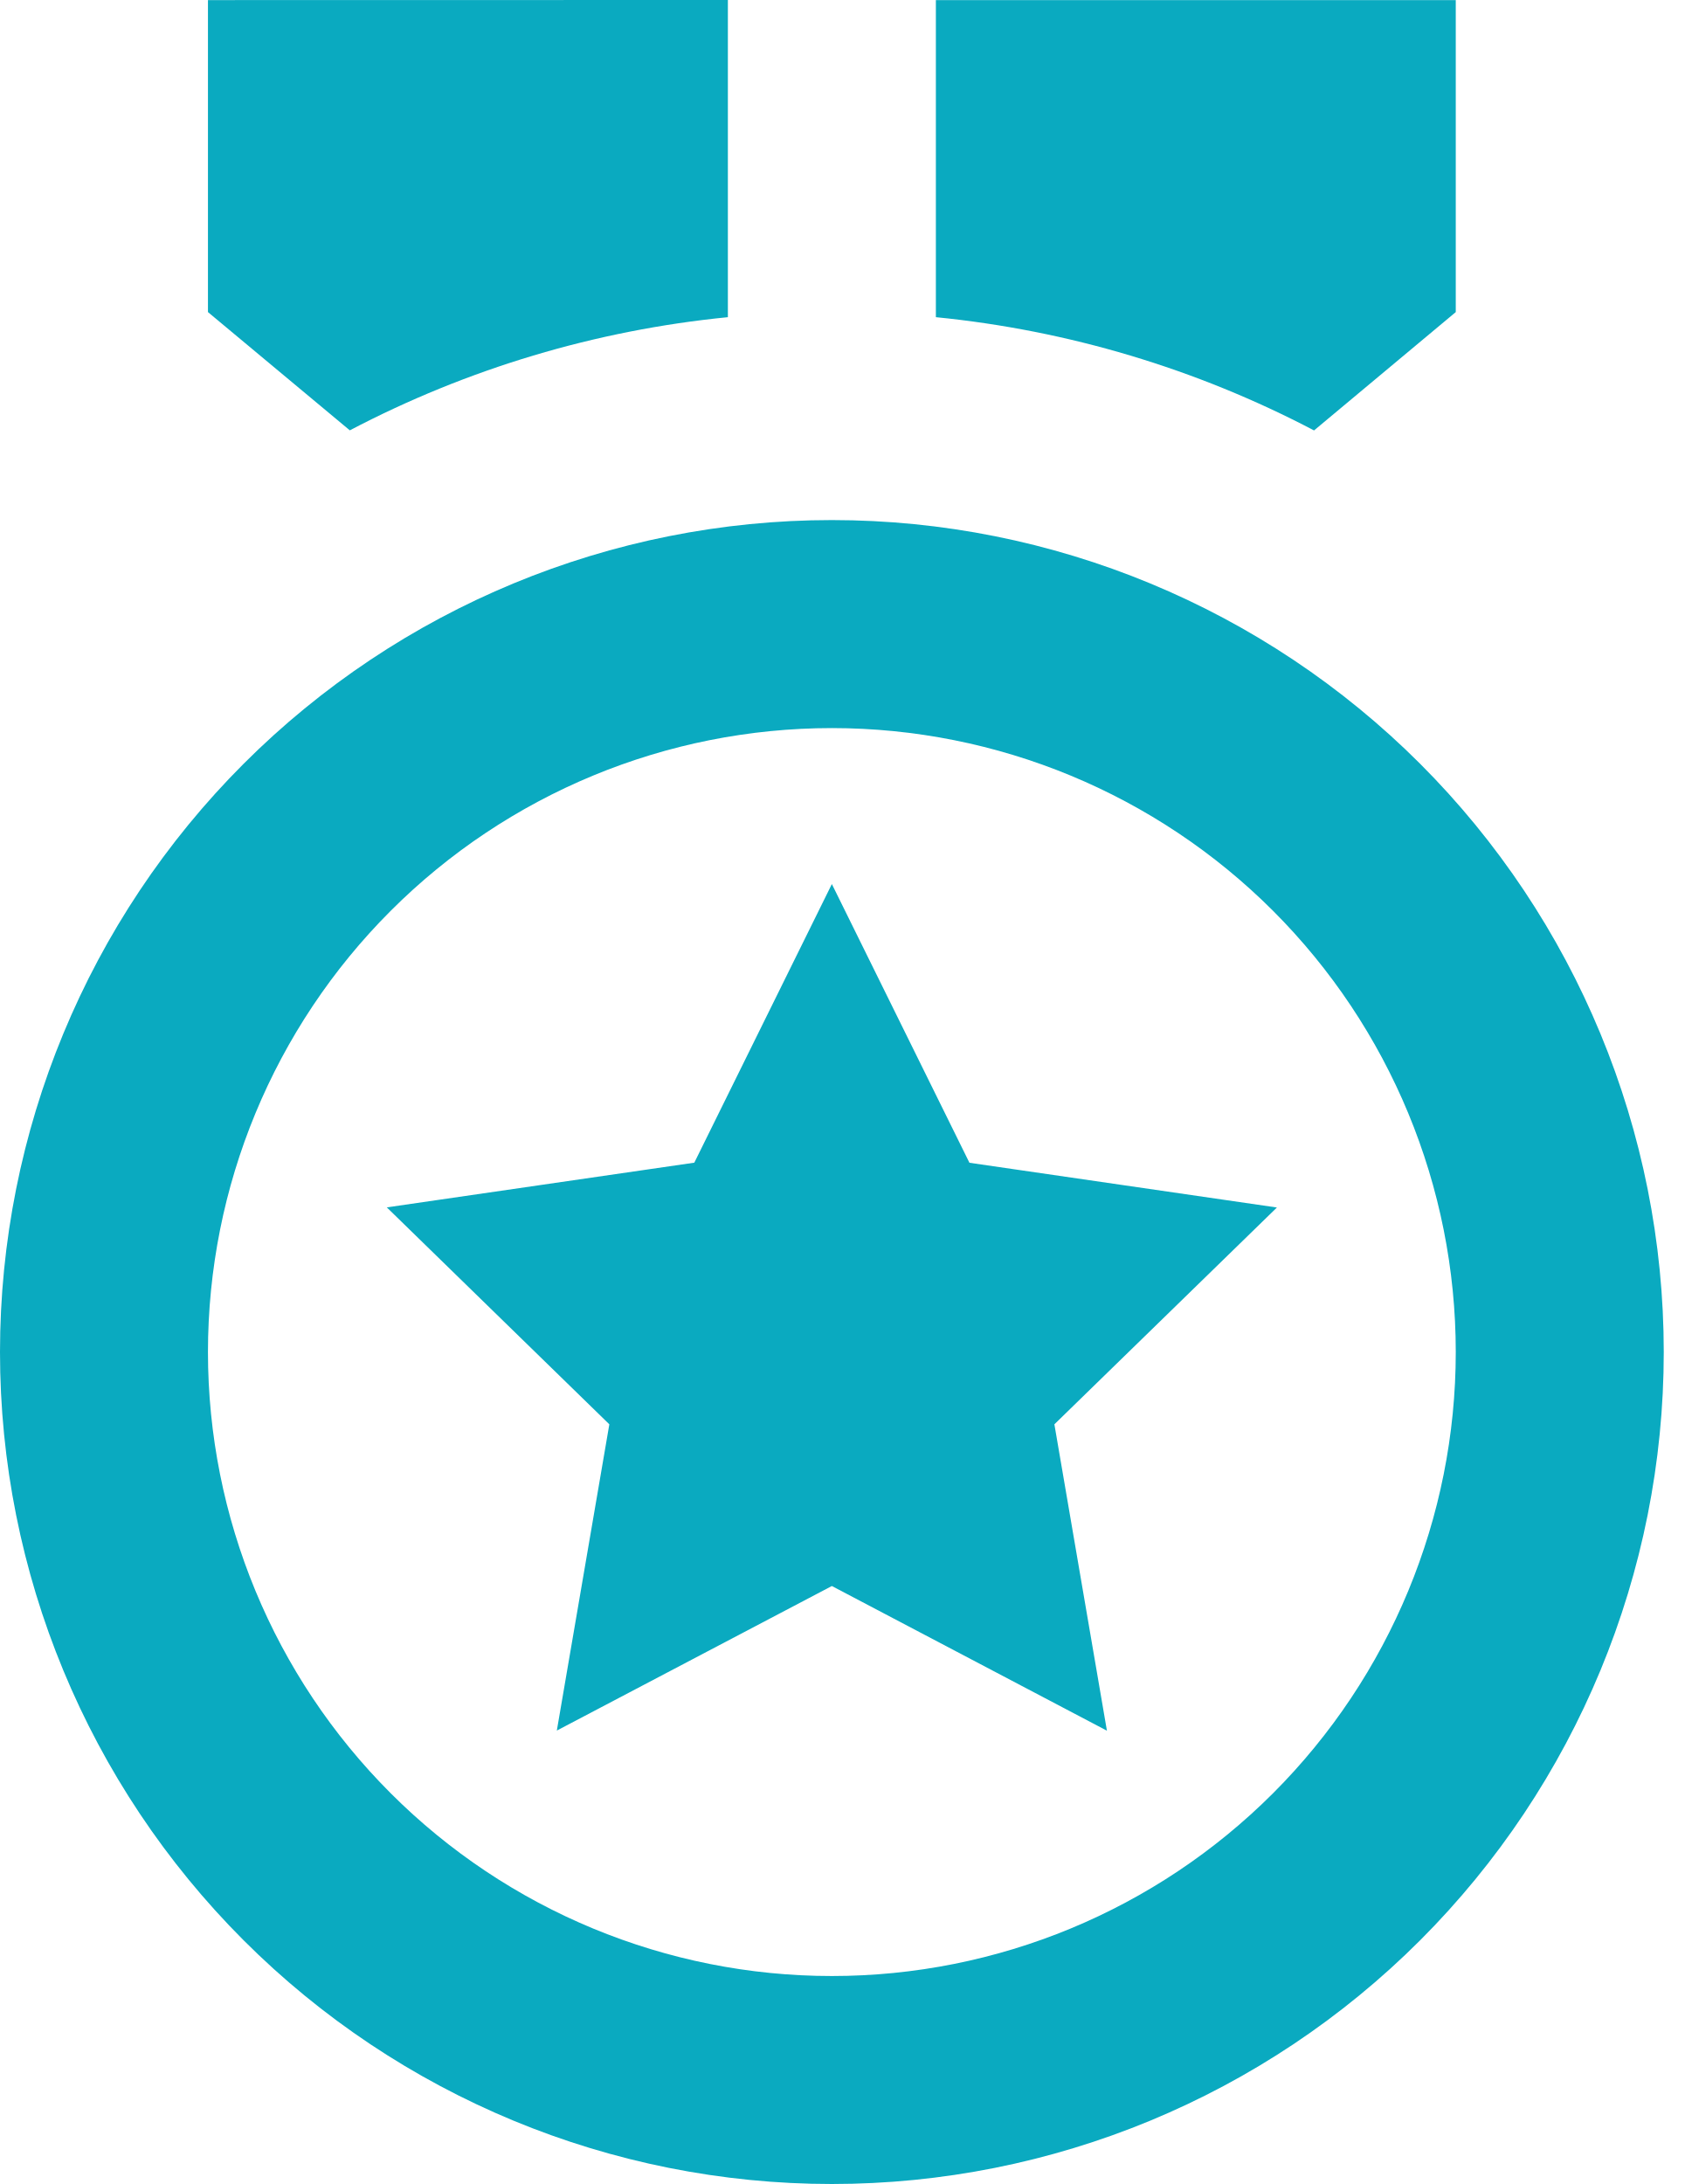
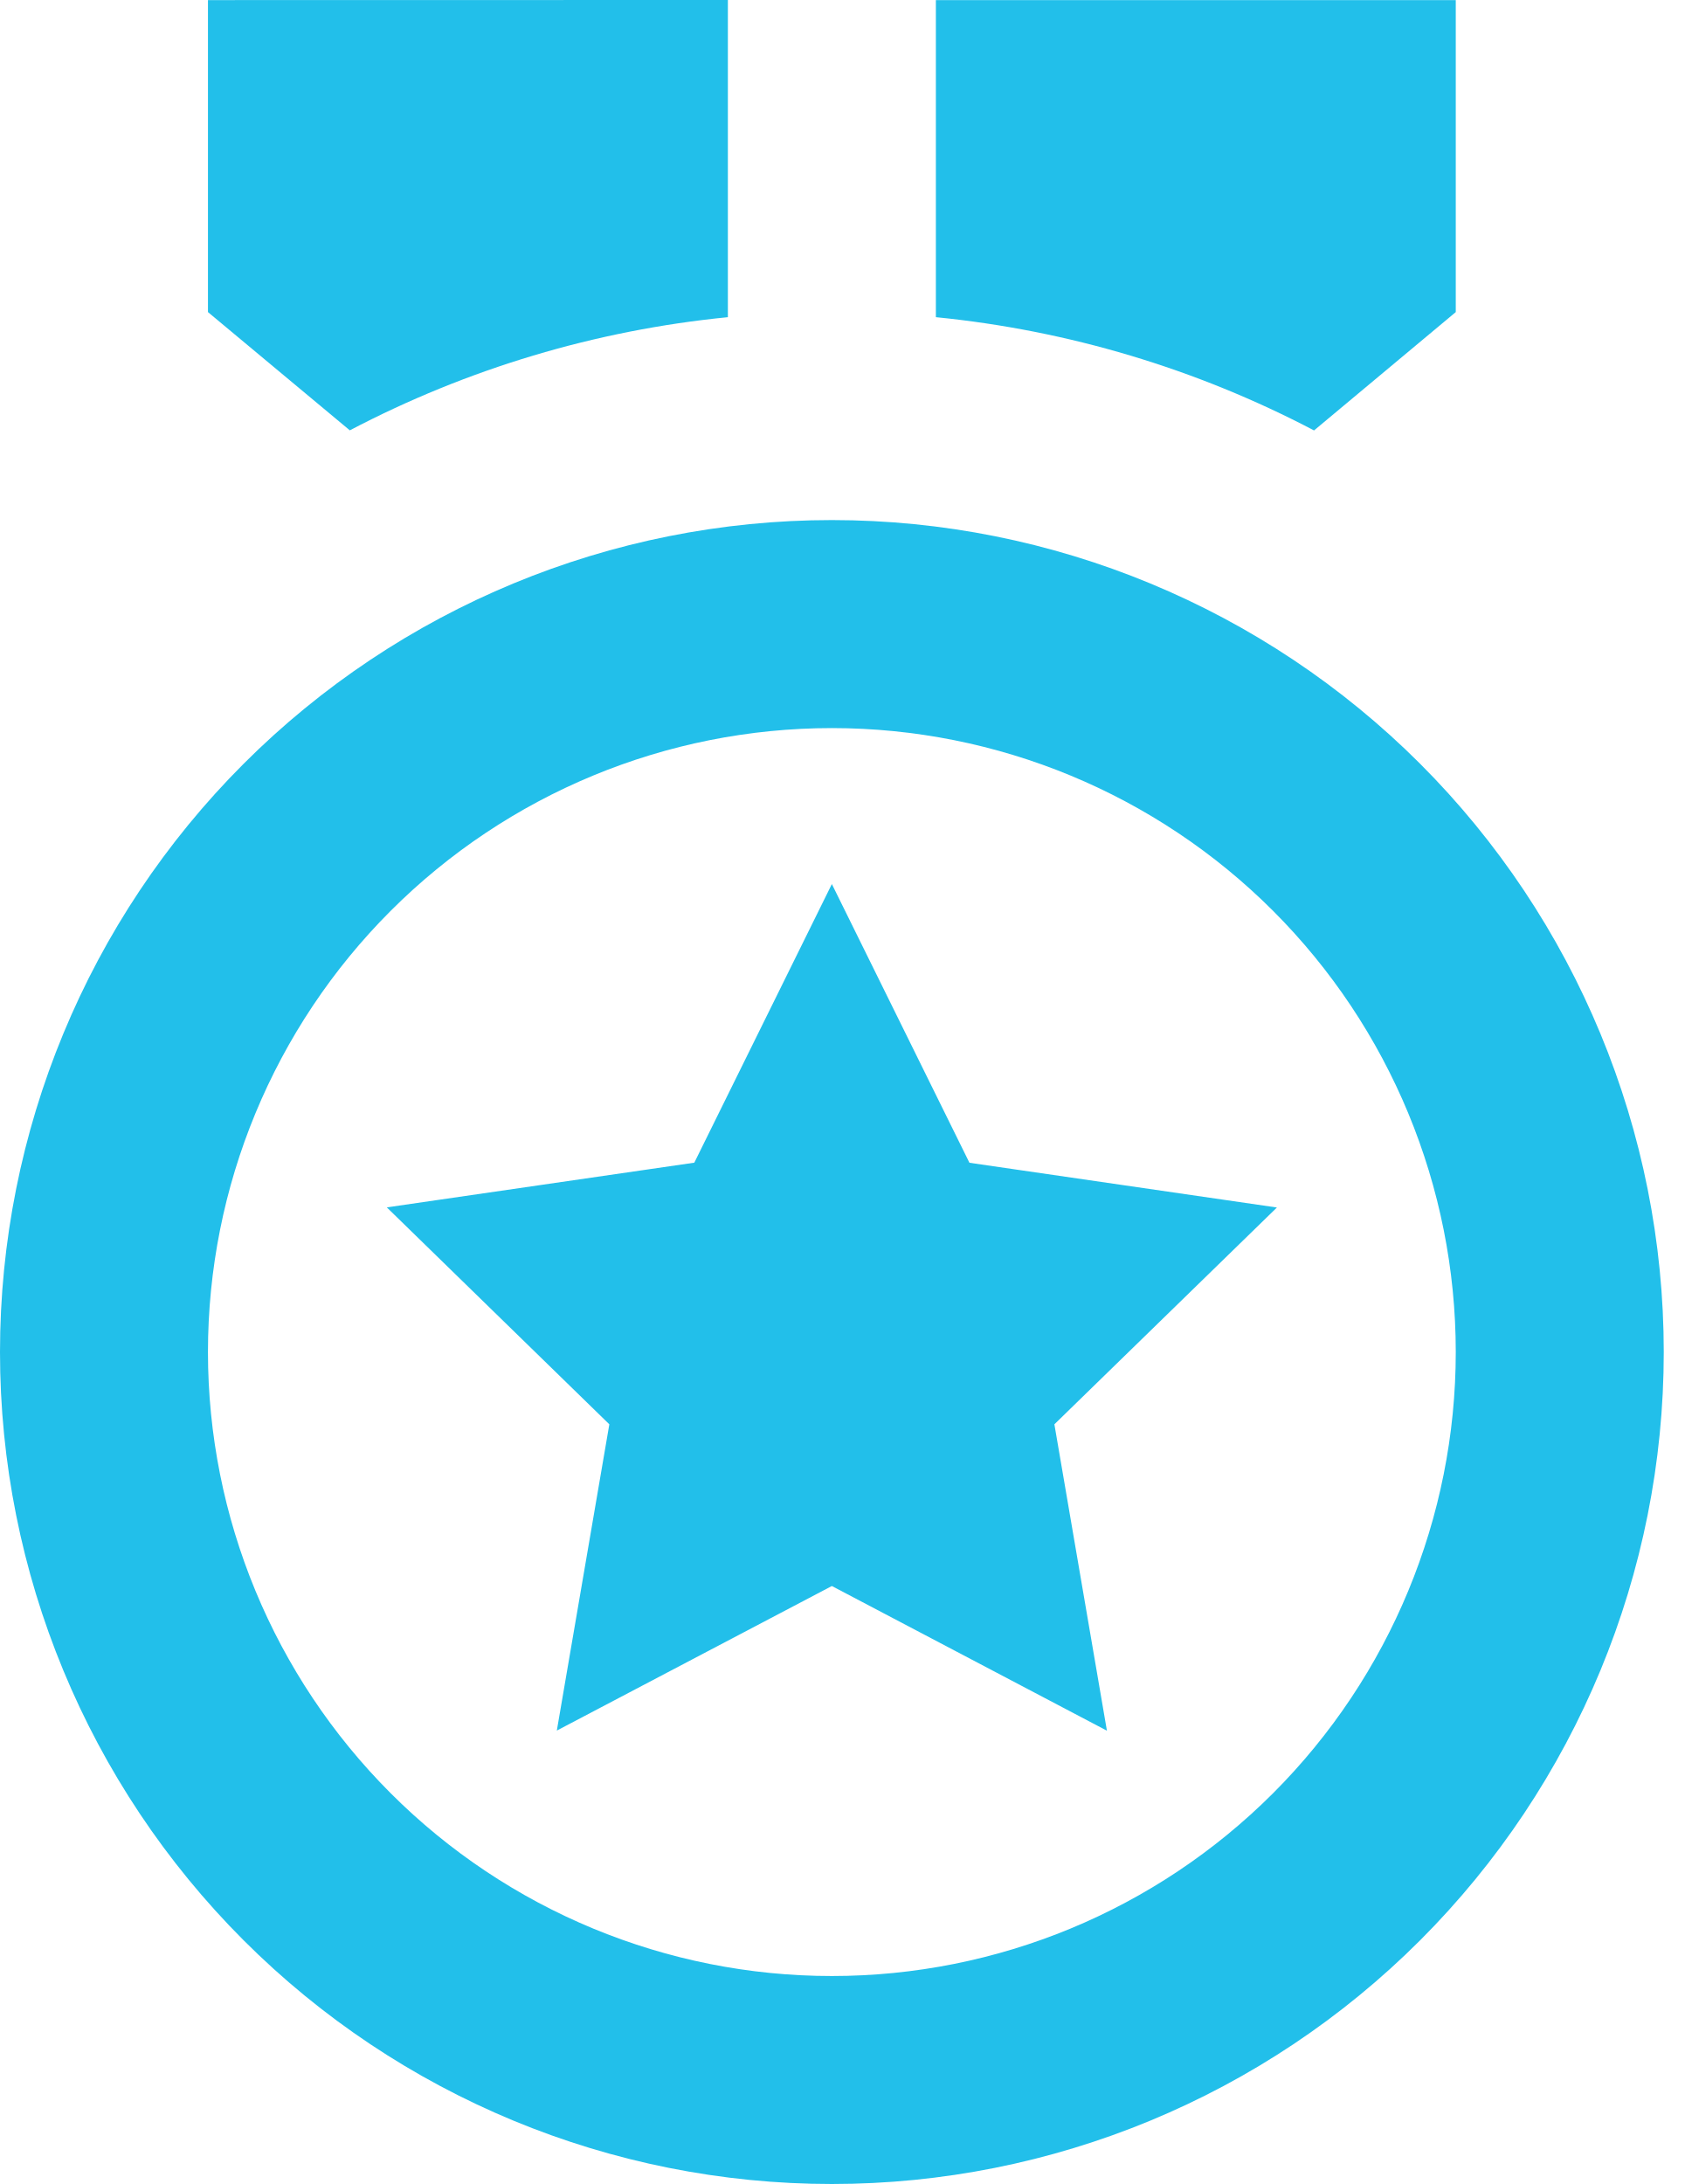
<svg xmlns="http://www.w3.org/2000/svg" width="54" height="70" viewBox="0 0 54 70" fill="none">
-   <path d="M26.665 16.669C33.737 16.669 40.52 19.479 45.521 24.479C50.521 29.48 53.331 36.263 53.331 43.335C53.331 50.407 50.521 57.189 45.521 62.19C40.52 67.191 33.737 70 26.665 70C19.593 70 12.811 67.191 7.81 62.19C2.809 57.189 0 50.407 0 43.335C0 36.263 2.809 29.48 7.81 24.479C12.811 19.479 19.593 16.669 26.665 16.669ZM26.665 23.336C21.361 23.336 16.274 25.443 12.524 29.193C8.773 32.944 6.666 38.031 6.666 43.335C6.666 48.639 8.773 53.725 12.524 57.476C16.274 61.227 21.361 63.334 26.665 63.334C31.97 63.334 37.056 61.227 40.807 57.476C44.557 53.725 46.664 48.639 46.664 43.335C46.664 38.031 44.557 32.944 40.807 29.193C37.056 25.443 31.97 23.336 26.665 23.336ZM26.665 28.335L31.075 37.268L40.931 38.702L33.798 45.651L35.482 55.471L26.665 50.834L17.849 55.467L19.532 45.651L12.399 38.698L22.256 37.265L26.665 28.335ZM46.664 0.003V10.003L42.121 13.796C38.351 11.818 34.235 10.586 29.999 10.166V0.003H46.664ZM23.332 0V10.166C19.097 10.585 14.982 11.816 11.213 13.793L6.666 10.003V0.003L23.332 0Z" fill="#0AAAC0" />
+   <path d="M26.665 16.669C33.737 16.669 40.52 19.479 45.521 24.479C50.521 29.48 53.331 36.263 53.331 43.335C53.331 50.407 50.521 57.189 45.521 62.19C40.52 67.191 33.737 70 26.665 70C19.593 70 12.811 67.191 7.81 62.19C2.809 57.189 0 50.407 0 43.335C0 36.263 2.809 29.48 7.81 24.479C12.811 19.479 19.593 16.669 26.665 16.669ZM26.665 23.336C21.361 23.336 16.274 25.443 12.524 29.193C8.773 32.944 6.666 38.031 6.666 43.335C6.666 48.639 8.773 53.725 12.524 57.476C16.274 61.227 21.361 63.334 26.665 63.334C31.97 63.334 37.056 61.227 40.807 57.476C44.557 53.725 46.664 48.639 46.664 43.335C46.664 38.031 44.557 32.944 40.807 29.193C37.056 25.443 31.97 23.336 26.665 23.336ZM26.665 28.335L31.075 37.268L40.931 38.702L33.798 45.651L35.482 55.471L26.665 50.834L17.849 55.467L19.532 45.651L12.399 38.698L22.256 37.265L26.665 28.335ZM46.664 0.003V10.003L42.121 13.796C38.351 11.818 34.235 10.586 29.999 10.166V0.003H46.664ZM23.332 0V10.166C19.097 10.585 14.982 11.816 11.213 13.793L6.666 10.003V0.003L23.332 0Z" fill="#22BFEA" />
</svg>
